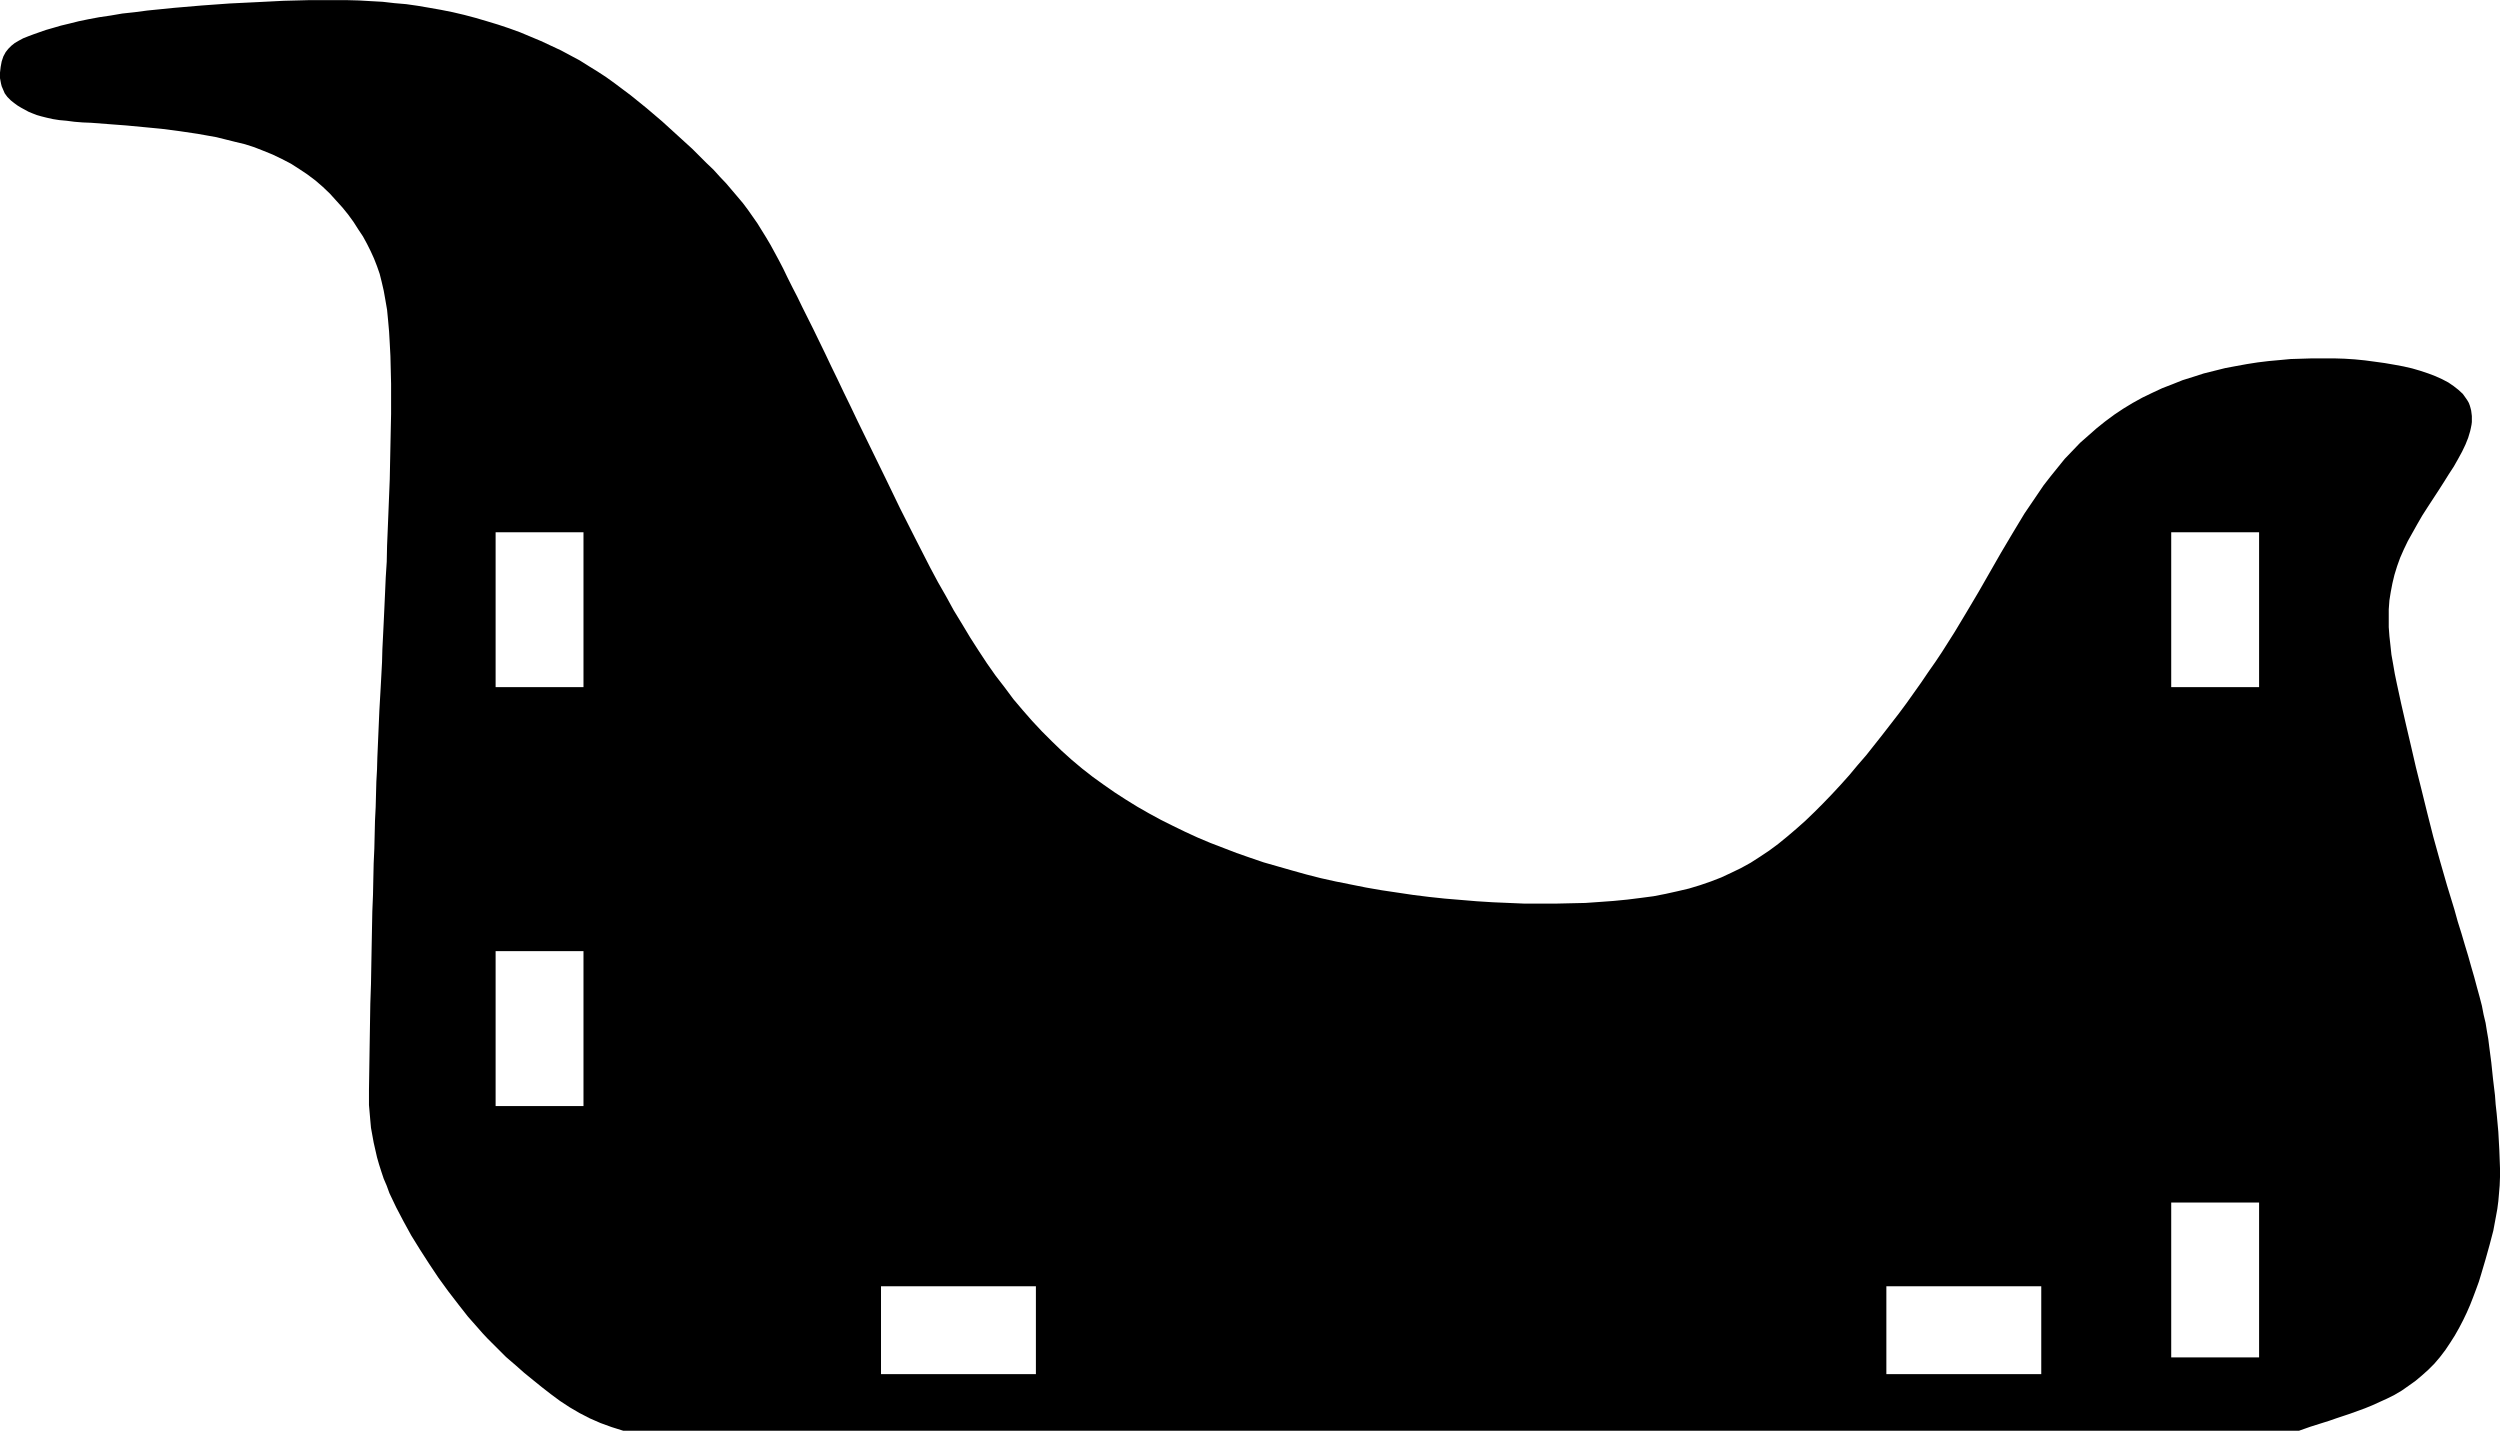
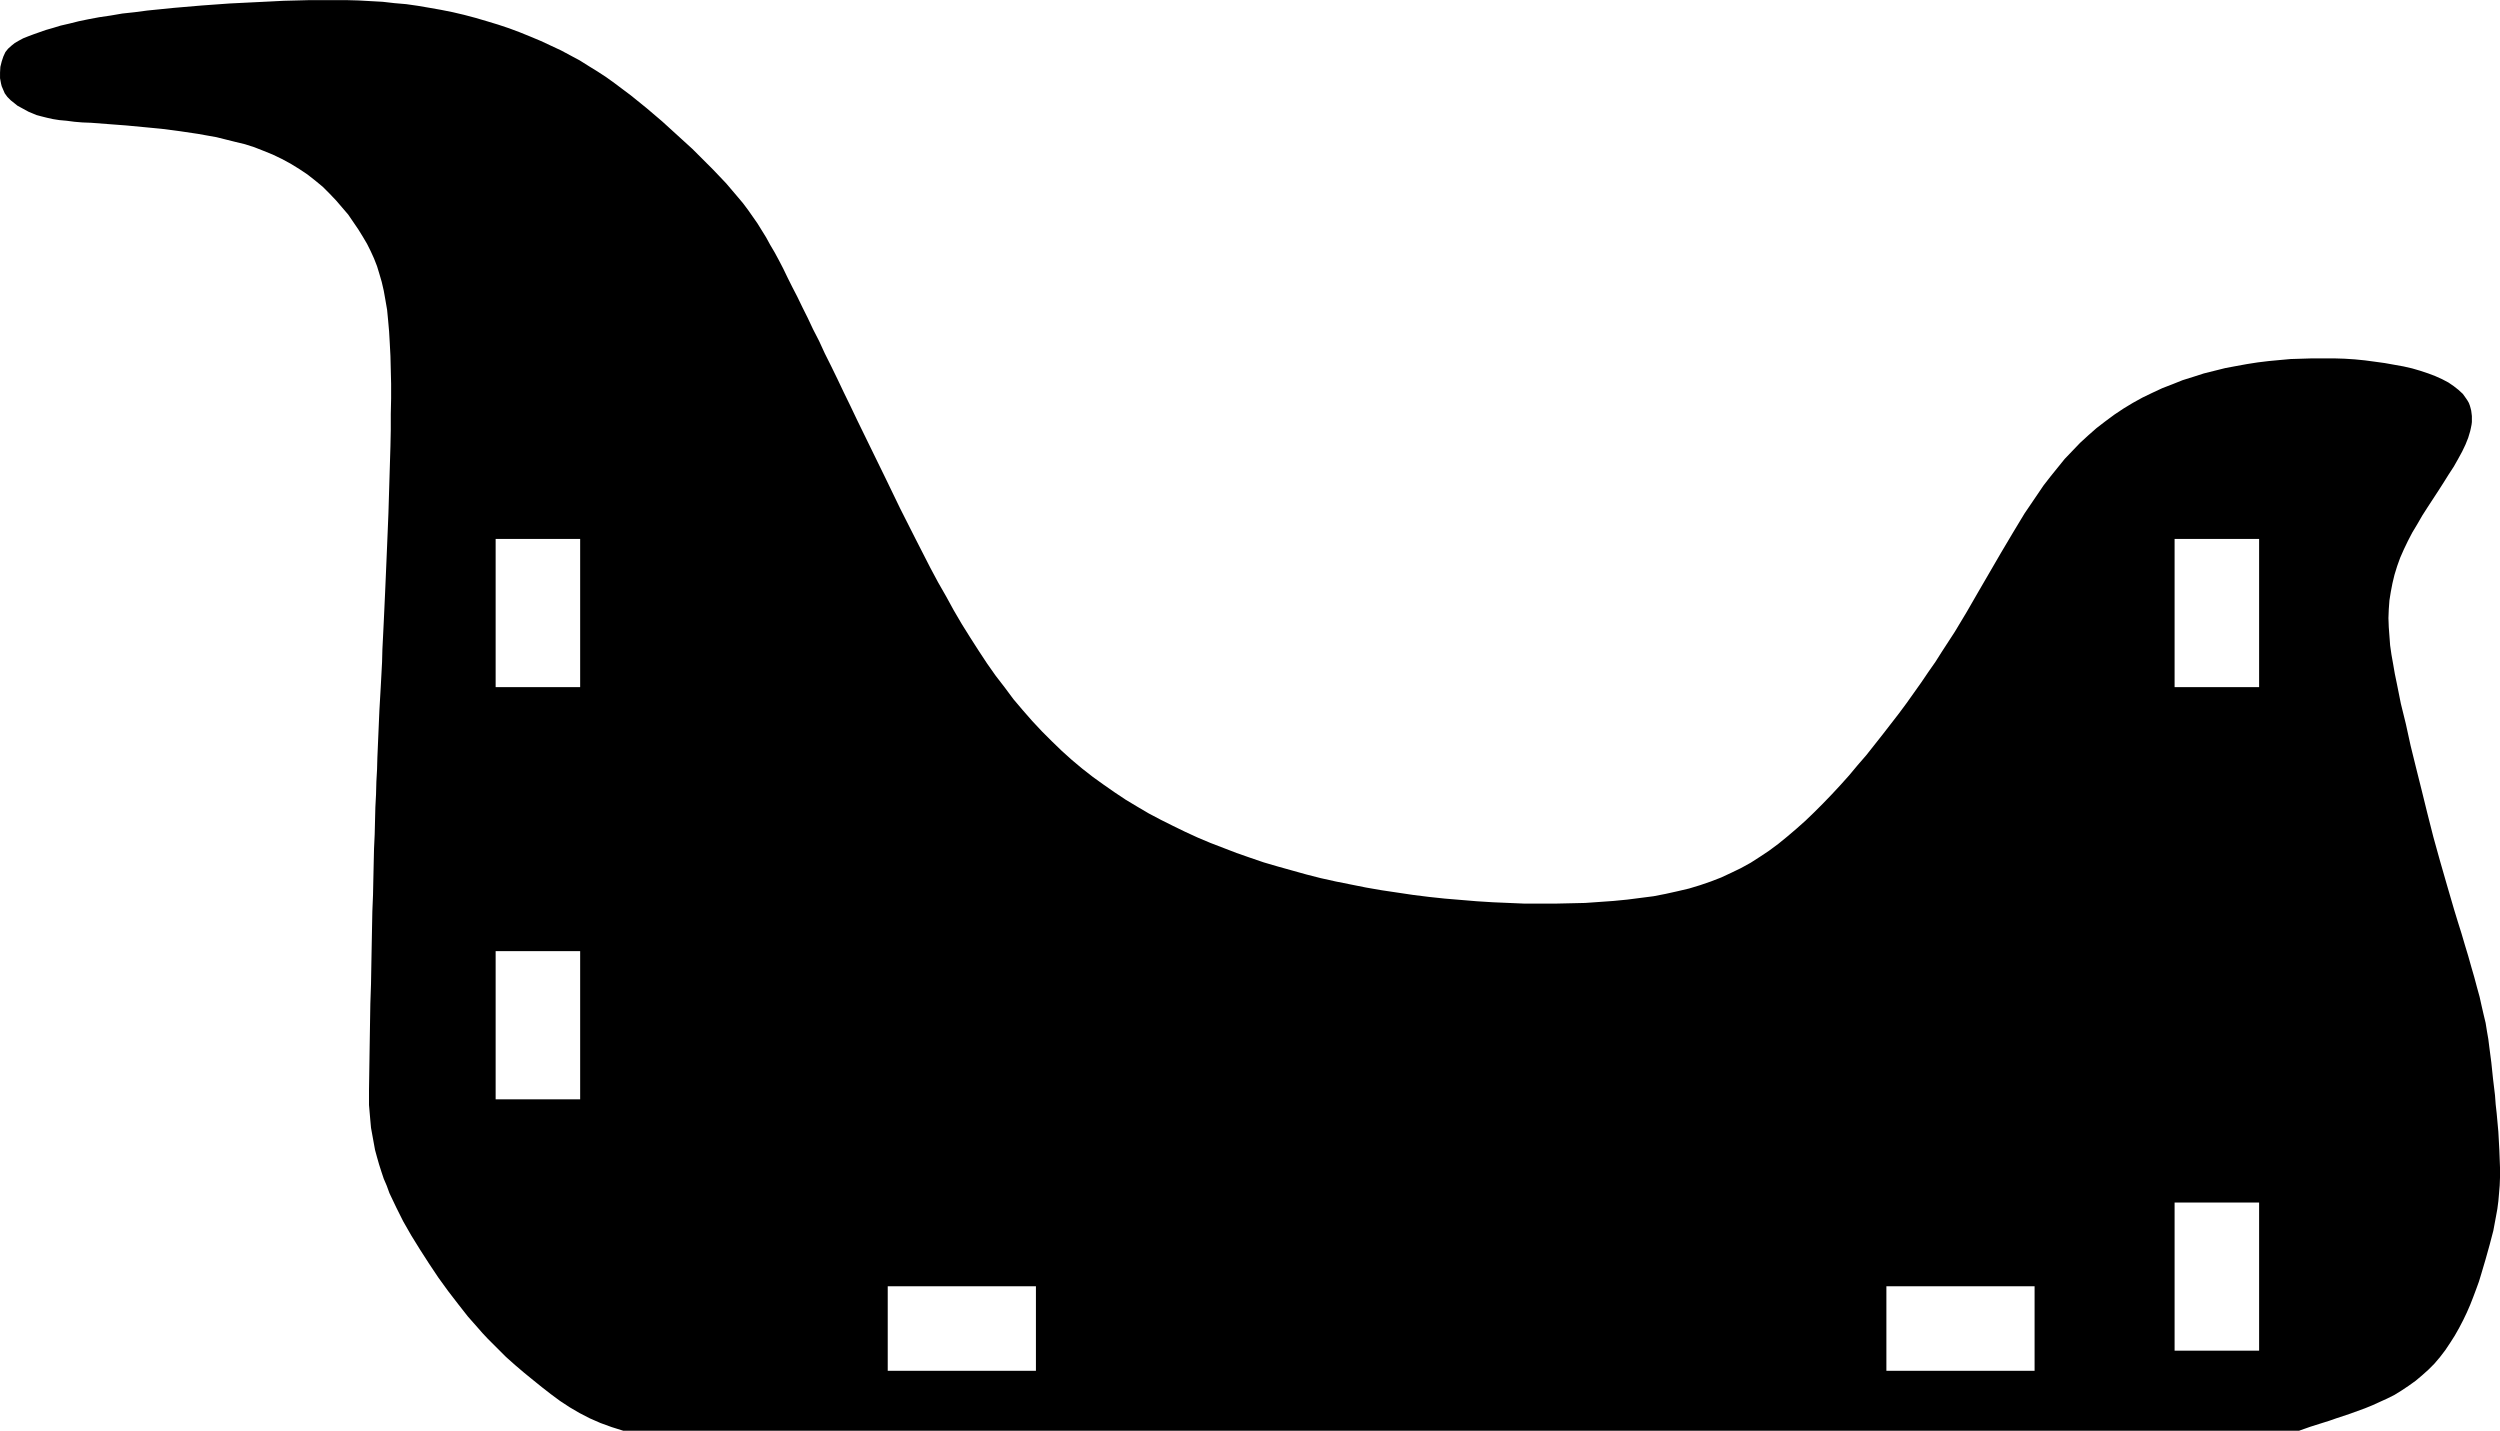
<svg xmlns="http://www.w3.org/2000/svg" xmlns:ns1="http://www.shapertools.com/namespaces/shaper" ns1:fusionaddin="version:1.7.0" width="7.46cm" height="4.269cm" version="1.1" x="0cm" y="0cm" viewBox="0 0 7.46 4.269" enable-background="new 0 0 7.46 4.269" xml:space="preserve">
-   <path d="M-2.123,0.031 L-2.123,0.031 -2.123,0.008 -2.123,-0.014 -2.121,-0.037 -2.119,-0.06 -2.117,-0.082 -2.113,-0.104 -2.109,-0.126 -2.104,-0.148 -2.099,-0.17 -2.093,-0.191 -2.086,-0.213 -2.079,-0.234 -2.07,-0.255 -2.062,-0.277 -2.052,-0.298 -2.042,-0.319 -2.02,-0.361 -1.997,-0.403 -1.971,-0.445 -1.944,-0.487 -1.916,-0.529 -1.887,-0.569 -1.857,-0.608 -1.828,-0.645 -1.813,-0.662 -1.798,-0.679 -1.784,-0.695 -1.769,-0.711 -1.755,-0.725 -1.741,-0.739 -1.714,-0.766 -1.686,-0.79 -1.66,-0.813 -1.633,-0.835 -1.607,-0.856 -1.58,-0.877 -1.553,-0.897 -1.524,-0.916 -1.495,-0.933 -1.464,-0.949 -1.432,-0.963 -1.399,-0.975 -1.364,-0.986 3.636,-0.986 3.636,-0.986 3.653,-0.98 3.67,-0.974 3.689,-0.968 3.708,-0.962 3.727,-0.956 3.747,-0.949 3.789,-0.935 3.833,-0.919 3.855,-0.91 3.877,-0.9 3.899,-0.89 3.921,-0.879 3.943,-0.866 3.963,-0.852 3.984,-0.837 4.003,-0.821 4.022,-0.804 4.04,-0.786 4.057,-0.766 4.073,-0.745 4.087,-0.724 4.101,-0.702 4.114,-0.679 4.126,-0.656 4.137,-0.633 4.147,-0.61 4.156,-0.587 4.165,-0.563 4.173,-0.541 4.18,-0.518 4.193,-0.474 4.205,-0.431 4.216,-0.389 4.224,-0.346 4.228,-0.324 4.231,-0.301 4.233,-0.278 4.235,-0.254 4.236,-0.229 4.236,-0.203 4.235,-0.176 4.234,-0.149 4.231,-0.094 4.226,-0.039 4.223,-0.012 4.221,0.015 4.218,0.04 4.215,0.065 4.21,0.113 4.204,0.159 4.201,0.183 4.197,0.206 4.193,0.231 4.187,0.256 4.182,0.282 4.175,0.309 4.167,0.338 4.159,0.368 4.15,0.399 4.141,0.431 4.131,0.464 4.121,0.498 4.11,0.533 4.1,0.569 4.078,0.641 4.057,0.714 4.037,0.786 4.019,0.857 4.002,0.926 3.985,0.994 3.97,1.059 3.955,1.123 3.941,1.184 3.928,1.244 3.922,1.273 3.917,1.302 3.912,1.33 3.909,1.358 3.906,1.385 3.904,1.412 3.904,1.439 3.904,1.465 3.906,1.492 3.91,1.517 3.915,1.543 3.921,1.568 3.929,1.594 3.938,1.619 3.949,1.644 3.961,1.669 3.975,1.694 3.989,1.719 4.004,1.745 4.02,1.77 4.052,1.819 4.068,1.844 4.083,1.868 4.098,1.891 4.111,1.914 4.123,1.936 4.133,1.957 4.141,1.977 4.147,1.997 4.149,2.006 4.151,2.016 4.152,2.024 4.152,2.033 4.152,2.042 4.151,2.05 4.15,2.058 4.148,2.066 4.146,2.073 4.143,2.081 4.139,2.088 4.135,2.094 4.125,2.108 4.112,2.12 4.098,2.131 4.082,2.142 4.063,2.152 4.043,2.161 4.022,2.169 3.998,2.177 3.974,2.184 3.948,2.19 3.921,2.195 3.892,2.2 3.863,2.204 3.833,2.208 3.803,2.211 3.772,2.213 3.74,2.214 3.708,2.214 3.676,2.214 3.644,2.213 3.611,2.212 3.579,2.209 3.546,2.206 3.513,2.202 3.481,2.197 3.448,2.191 3.416,2.185 3.384,2.177 3.352,2.169 3.321,2.159 3.289,2.149 3.259,2.137 3.228,2.125 3.198,2.111 3.169,2.097 3.14,2.081 3.112,2.064 3.085,2.046 3.058,2.026 3.033,2.006 3.008,1.984 2.983,1.962 2.96,1.938 2.937,1.914 2.916,1.888 2.895,1.862 2.874,1.835 2.855,1.807 2.836,1.779 2.817,1.751 2.782,1.693 2.747,1.634 2.68,1.517 2.645,1.458 2.609,1.398 2.571,1.338 2.551,1.308 2.53,1.278 2.509,1.247 2.487,1.216 2.465,1.185 2.442,1.154 2.394,1.092 2.345,1.03 2.319,1 2.294,0.97 2.268,0.941 2.242,0.913 2.215,0.885 2.189,0.859 2.163,0.834 2.136,0.81 2.109,0.787 2.082,0.765 2.055,0.745 2.028,0.727 2,0.709 1.971,0.693 1.942,0.679 1.912,0.665 1.881,0.653 1.849,0.642 1.816,0.632 1.782,0.624 1.746,0.616 1.71,0.609 1.672,0.604 1.632,0.599 1.591,0.595 1.55,0.592 1.507,0.589 1.462,0.588 1.418,0.587 1.372,0.587 1.325,0.587 1.278,0.589 1.231,0.591 1.183,0.594 1.135,0.598 1.087,0.602 1.04,0.607 0.992,0.613 0.945,0.62 0.898,0.627 0.852,0.635 0.807,0.644 0.762,0.653 0.717,0.663 0.674,0.674 0.631,0.686 0.589,0.698 0.547,0.71 0.506,0.724 0.466,0.738 0.427,0.753 0.388,0.768 0.35,0.784 0.313,0.801 0.276,0.819 0.24,0.837 0.205,0.856 0.17,0.876 0.136,0.897 0.102,0.919 0.069,0.942 0.037,0.965 0.005,0.99 -0.026,1.016 -0.056,1.043 -0.086,1.072 -0.115,1.101 -0.144,1.132 -0.172,1.164 -0.2,1.197 -0.226,1.232 -0.253,1.267 -0.279,1.304 -0.304,1.342 -0.329,1.381 -0.353,1.421 -0.378,1.462 -0.401,1.504 -0.425,1.546 -0.448,1.589 -0.493,1.677 -0.538,1.766 -0.581,1.855 -0.624,1.943 -0.645,1.986 -0.666,2.029 -0.686,2.071 -0.706,2.112 -0.725,2.152 -0.744,2.191 -0.762,2.229 -0.78,2.266 -0.797,2.301 -0.814,2.335 -0.83,2.367 -0.845,2.398 -0.86,2.427 -0.874,2.455 -0.887,2.482 -0.9,2.507 -0.913,2.531 -0.925,2.553 -0.938,2.575 -0.951,2.596 -0.964,2.617 -0.978,2.637 -0.992,2.657 -1.007,2.677 -1.023,2.696 -1.04,2.716 -1.057,2.736 -1.076,2.756 -1.095,2.777 -1.116,2.797 -1.158,2.839 -1.203,2.88 -1.248,2.921 -1.295,2.961 -1.342,2.999 -1.366,3.017 -1.39,3.035 -1.415,3.053 -1.441,3.07 -1.467,3.086 -1.494,3.103 -1.522,3.118 -1.55,3.133 -1.58,3.147 -1.61,3.161 -1.641,3.174 -1.672,3.187 -1.705,3.199 -1.738,3.21 -1.771,3.22 -1.805,3.23 -1.839,3.239 -1.873,3.247 -1.908,3.254 -1.942,3.26 -1.977,3.266 -2.012,3.271 -2.047,3.274 -2.082,3.278 -2.118,3.28 -2.153,3.282 -2.19,3.283 -2.226,3.283 -2.263,3.283 -2.301,3.283 -2.339,3.282 -2.378,3.281 -2.417,3.279 -2.457,3.277 -2.539,3.273 -2.622,3.267 -2.704,3.26 -2.744,3.256 -2.784,3.252 -2.822,3.247 -2.859,3.243 -2.894,3.237 -2.928,3.232 -2.96,3.226 -2.989,3.22 -3.017,3.213 -3.042,3.207 -3.066,3.2 -3.087,3.194 -3.107,3.187 -3.124,3.181 -3.14,3.175 -3.155,3.169 -3.168,3.162 -3.18,3.155 -3.19,3.147 -3.199,3.138 -3.207,3.128 -3.214,3.115 -3.219,3.1 -3.222,3.084 -3.224,3.067 -3.224,3.05 -3.221,3.034 -3.219,3.026 -3.216,3.019 -3.213,3.012 -3.21,3.005 -3.202,2.994 -3.192,2.984 -3.182,2.976 -3.171,2.968 -3.161,2.962 -3.139,2.95 -3.127,2.945 -3.114,2.94 -3.1,2.936 -3.084,2.932 -3.066,2.928 -3.047,2.925 -3.025,2.923 -3.002,2.92 -2.977,2.918 -2.952,2.917 -2.9,2.913 -2.847,2.909 -2.794,2.904 -2.742,2.899 -2.688,2.892 -2.634,2.884 -2.606,2.879 -2.578,2.874 -2.55,2.867 -2.522,2.86 -2.493,2.853 -2.465,2.844 -2.437,2.833 -2.41,2.822 -2.383,2.809 -2.356,2.795 -2.331,2.779 -2.307,2.763 -2.283,2.745 -2.261,2.726 -2.24,2.706 -2.221,2.685 -2.202,2.664 -2.185,2.643 -2.169,2.621 -2.155,2.599 -2.141,2.578 -2.129,2.556 -2.118,2.534 -2.108,2.512 -2.099,2.489 -2.091,2.466 -2.085,2.442 -2.079,2.416 -2.074,2.388 -2.069,2.359 -2.066,2.328 -2.063,2.294 -2.061,2.259 -2.059,2.221 -2.058,2.18 -2.057,2.138 -2.057,2.094 -2.057,2.048 -2.058,2.001 -2.059,1.952 -2.061,1.853 -2.065,1.753 -2.067,1.703 -2.069,1.655 -2.07,1.607 -2.073,1.56 -2.075,1.514 -2.077,1.47 -2.079,1.427 -2.081,1.386 -2.083,1.346 -2.084,1.308 -2.086,1.27 -2.088,1.233 -2.092,1.163 -2.098,1.023 -2.099,0.987 -2.101,0.951 -2.102,0.913 -2.103,0.875 -2.105,0.835 -2.106,0.794 -2.107,0.751 -2.109,0.707 -2.11,0.661 -2.111,0.613 -2.113,0.564 -2.114,0.512 -2.115,0.459 -2.116,0.404 -2.117,0.347 -2.119,0.288 -2.12,0.226 -2.121,0.163 -2.122,0.098 -2.123,0.031z" transform="matrix(1,0,0,-1,3.224016,3.283375)" fill="rgb(0,0,0)" ns1:cutDepth="0.35cm" stroke-linecap="round" stroke-linejoin="round" />
-   <path d="M-0.114,-0.836 L-0.614,-0.836 -0.614,-0.536 -0.114,-0.536 -0.114,-0.836z" transform="matrix(1,0,0,-1,3.224016,3.283375)" fill="rgb(255,255,255)" stroke="rgb(0,0,0)" stroke-width="0.001cm" stroke-linecap="round" stroke-linejoin="round" ns1:cutDepth="0.35cm" />
-   <path d="M-1.464,1.214 L-1.764,1.214 -1.764,1.714 -1.464,1.714 -1.464,1.214z" transform="matrix(1,0,0,-1,3.224016,3.283375)" fill="rgb(255,255,255)" stroke="rgb(0,0,0)" stroke-width="0.001cm" stroke-linecap="round" stroke-linejoin="round" ns1:cutDepth="0.35cm" />
-   <path d="M-1.464,-0.036 L-1.764,-0.036 -1.764,0.464 -1.464,0.464 -1.464,-0.036z" transform="matrix(1,0,0,-1,3.224016,3.283375)" fill="rgb(255,255,255)" stroke="rgb(0,0,0)" stroke-width="0.001cm" stroke-linecap="round" stroke-linejoin="round" ns1:cutDepth="0.35cm" />
-   <path d="M2.886,-0.836 L2.386,-0.836 2.386,-0.536 2.886,-0.536 2.886,-0.836z" transform="matrix(1,0,0,-1,3.224016,3.283375)" fill="rgb(255,255,255)" stroke="rgb(0,0,0)" stroke-width="0.001cm" stroke-linecap="round" stroke-linejoin="round" ns1:cutDepth="0.35cm" />
-   <path d="M3.236,1.714 L3.536,1.714 3.536,1.214 3.236,1.214 3.236,1.714z" transform="matrix(1,0,0,-1,3.224016,3.283375)" fill="rgb(255,255,255)" stroke="rgb(0,0,0)" stroke-width="0.001cm" stroke-linecap="round" stroke-linejoin="round" ns1:cutDepth="0.35cm" />
-   <path d="M3.536,-0.286 L3.536,-0.786 3.236,-0.786 3.236,-0.286 3.536,-0.286z" transform="matrix(1,0,0,-1,3.224016,3.283375)" fill="rgb(255,255,255)" stroke="rgb(0,0,0)" stroke-width="0.001cm" stroke-linecap="round" stroke-linejoin="round" ns1:cutDepth="0.35cm" />
+   <path d="M3.526,-1.236 L3.526,-1.236 3.543,-1.23 3.56,-1.224 3.579,-1.218 3.598,-1.212 3.617,-1.206 3.637,-1.199 3.679,-1.185 3.723,-1.169 3.745,-1.16 3.767,-1.15 3.789,-1.14 3.811,-1.129 3.832,-1.116 3.853,-1.102 3.874,-1.087 3.893,-1.071 3.912,-1.054 3.93,-1.036 3.947,-1.016 3.963,-0.995 3.977,-0.974 3.991,-0.952 4.004,-0.929 4.016,-0.906 4.027,-0.883 4.037,-0.86 4.046,-0.837 4.055,-0.813 4.063,-0.791 4.07,-0.768 4.083,-0.724 4.095,-0.681 4.106,-0.639 4.114,-0.596 4.118,-0.574 4.121,-0.551 4.123,-0.528 4.125,-0.504 4.126,-0.479 4.126,-0.453 4.125,-0.426 4.124,-0.399 4.121,-0.344 4.116,-0.289 4.113,-0.262 4.111,-0.235 4.108,-0.21 4.105,-0.185 4.1,-0.137 4.094,-0.091 4.091,-0.067 4.087,-0.044 4.083,-0.019 4.077,0.006 4.071,0.032 4.065,0.059 4.057,0.088 4.049,0.118 4.04,0.149 4.031,0.181 4.021,0.214 4.011,0.248 4,0.283 3.989,0.319 3.968,0.391 3.947,0.464 3.927,0.536 3.909,0.607 3.892,0.676 3.875,0.744 3.859,0.809 3.845,0.873 3.83,0.934 3.818,0.994 3.812,1.023 3.807,1.052 3.802,1.08 3.798,1.108 3.796,1.135 3.794,1.162 3.793,1.189 3.794,1.215 3.796,1.242 3.8,1.267 3.805,1.293 3.811,1.318 3.819,1.344 3.828,1.369 3.839,1.394 3.851,1.419 3.864,1.444 3.879,1.469 3.894,1.495 3.91,1.52 3.942,1.569 3.958,1.594 3.973,1.618 3.988,1.641 4.001,1.664 4.013,1.686 4.023,1.707 4.031,1.727 4.037,1.747 4.039,1.756 4.041,1.766 4.042,1.774 4.042,1.783 4.042,1.792 4.041,1.8 4.04,1.808 4.038,1.816 4.036,1.823 4.033,1.831 4.029,1.838 4.025,1.844 4.015,1.858 4.002,1.87 3.988,1.881 3.972,1.892 3.953,1.902 3.933,1.911 3.912,1.919 3.888,1.927 3.864,1.934 3.838,1.94 3.81,1.945 3.782,1.95 3.753,1.954 3.723,1.958 3.693,1.961 3.662,1.963 3.63,1.964 3.598,1.964 3.566,1.964 3.534,1.963 3.501,1.962 3.468,1.959 3.436,1.956 3.403,1.952 3.371,1.947 3.338,1.941 3.306,1.935 3.274,1.927 3.242,1.919 3.211,1.909 3.179,1.899 3.149,1.887 3.118,1.875 3.088,1.861 3.059,1.847 3.03,1.831 3.002,1.814 2.975,1.796 2.948,1.776 2.922,1.756 2.897,1.734 2.873,1.712 2.85,1.688 2.827,1.664 2.806,1.638 2.785,1.612 2.764,1.585 2.745,1.557 2.726,1.529 2.707,1.501 2.672,1.443 2.637,1.384 2.569,1.267 2.535,1.208 2.499,1.148 2.46,1.088 2.441,1.058 2.42,1.028 2.399,0.997 2.377,0.966 2.355,0.935 2.332,0.904 2.284,0.842 2.235,0.78 2.209,0.75 2.184,0.72 2.158,0.691 2.132,0.663 2.105,0.635 2.079,0.609 2.053,0.584 2.026,0.56 1.999,0.537 1.972,0.515 1.945,0.495 1.918,0.477 1.89,0.459 1.861,0.443 1.832,0.429 1.802,0.415 1.771,0.403 1.739,0.392 1.706,0.382 1.672,0.374 1.636,0.366 1.6,0.359 1.561,0.354 1.522,0.349 1.481,0.345 1.439,0.342 1.396,0.339 1.352,0.338 1.307,0.337 1.262,0.337 1.215,0.337 1.168,0.339 1.121,0.341 1.073,0.344 1.025,0.348 0.977,0.352 0.93,0.357 0.882,0.363 0.835,0.37 0.788,0.377 0.742,0.385 0.697,0.394 0.652,0.403 0.607,0.413 0.564,0.424 0.521,0.436 0.478,0.448 0.437,0.46 0.396,0.474 0.356,0.488 0.317,0.503 0.278,0.518 0.24,0.534 0.203,0.551 0.166,0.569 0.13,0.587 0.094,0.606 0.06,0.626 0.025,0.647 -0.008,0.669 -0.041,0.692 -0.073,0.715 -0.105,0.74 -0.136,0.766 -0.166,0.793 -0.196,0.822 -0.225,0.851 -0.254,0.882 -0.282,0.914 -0.31,0.947 -0.336,0.982 -0.363,1.017 -0.389,1.054 -0.414,1.092 -0.439,1.131 -0.464,1.171 -0.488,1.212 -0.511,1.254 -0.535,1.296 -0.558,1.339 -0.603,1.427 -0.648,1.516 -0.691,1.605 -0.734,1.693 -0.755,1.736 -0.776,1.779 -0.796,1.821 -0.816,1.862 -0.835,1.902 -0.854,1.941 -0.873,1.979 -0.89,2.016 -0.908,2.051 -0.924,2.085 -0.94,2.117 -0.955,2.148 -0.97,2.177 -0.984,2.205 -0.997,2.232 -1.01,2.257 -1.023,2.281 -1.036,2.303 -1.048,2.325 -1.061,2.346 -1.074,2.367 -1.088,2.387 -1.102,2.407 -1.117,2.427 -1.133,2.446 -1.15,2.466 -1.167,2.486 -1.186,2.506 -1.206,2.527 -1.226,2.547 -1.268,2.589 -1.313,2.63 -1.358,2.671 -1.405,2.711 -1.452,2.749 -1.476,2.767 -1.5,2.785 -1.525,2.803 -1.551,2.82 -1.577,2.836 -1.604,2.853 -1.632,2.868 -1.66,2.883 -1.69,2.897 -1.72,2.911 -1.751,2.924 -1.783,2.937 -1.815,2.949 -1.848,2.96 -1.881,2.97 -1.915,2.98 -1.949,2.989 -1.983,2.997 -2.018,3.004 -2.052,3.01 -2.087,3.016 -2.122,3.021 -2.157,3.024 -2.192,3.028 -2.228,3.03 -2.264,3.032 -2.3,3.033 -2.336,3.033 -2.373,3.033 -2.411,3.033 -2.449,3.032 -2.488,3.031 -2.527,3.029 -2.568,3.027 -2.649,3.023 -2.732,3.017 -2.814,3.01 -2.854,3.006 -2.894,3.002 -2.932,2.997 -2.969,2.993 -3.004,2.987 -3.038,2.982 -3.07,2.976 -3.099,2.97 -3.127,2.963 -3.153,2.957 -3.176,2.95 -3.197,2.944 -3.217,2.937 -3.234,2.931 -3.25,2.925 -3.265,2.919 -3.278,2.912 -3.29,2.905 -3.3,2.897 -3.31,2.888 -3.318,2.878 -3.324,2.865 -3.329,2.85 -3.333,2.834 -3.334,2.817 -3.334,2.8 -3.331,2.784 -3.329,2.776 -3.326,2.769 -3.323,2.762 -3.32,2.755 -3.312,2.744 -3.302,2.734 -3.292,2.726 -3.282,2.718 -3.271,2.712 -3.249,2.7 -3.237,2.695 -3.225,2.69 -3.21,2.686 -3.194,2.682 -3.176,2.678 -3.157,2.675 -3.135,2.673 -3.112,2.67 -3.088,2.668 -3.062,2.667 -3.01,2.663 -2.957,2.659 -2.904,2.654 -2.852,2.649 -2.798,2.642 -2.744,2.634 -2.716,2.629 -2.688,2.624 -2.66,2.617 -2.632,2.61 -2.603,2.603 -2.575,2.594 -2.547,2.583 -2.52,2.572 -2.493,2.559 -2.467,2.545 -2.441,2.529 -2.417,2.513 -2.394,2.495 -2.371,2.476 -2.351,2.456 -2.331,2.435 -2.313,2.414 -2.295,2.393 -2.28,2.371 -2.265,2.349 -2.252,2.328 -2.239,2.306 -2.228,2.284 -2.218,2.262 -2.209,2.239 -2.202,2.216 -2.195,2.192 -2.189,2.166 -2.184,2.138 -2.179,2.109 -2.176,2.078 -2.173,2.044 -2.171,2.009 -2.169,1.971 -2.168,1.93 -2.167,1.888 -2.167,1.844 -2.168,1.798 -2.168,1.751 -2.169,1.702 -2.172,1.603 -2.175,1.503 -2.177,1.453 -2.179,1.405 -2.181,1.357 -2.183,1.31 -2.185,1.264 -2.187,1.22 -2.189,1.177 -2.191,1.136 -2.193,1.096 -2.194,1.058 -2.196,1.02 -2.198,0.983 -2.202,0.913 -2.208,0.773 -2.209,0.737 -2.211,0.701 -2.212,0.663 -2.214,0.625 -2.215,0.585 -2.216,0.544 -2.218,0.501 -2.219,0.457 -2.22,0.411 -2.221,0.363 -2.223,0.314 -2.224,0.262 -2.225,0.209 -2.226,0.154 -2.227,0.097 -2.229,0.038 -2.23,-0.024 -2.231,-0.087 -2.232,-0.152 -2.233,-0.219 -2.233,-0.219 -2.233,-0.242 -2.233,-0.264 -2.231,-0.287 -2.229,-0.31 -2.227,-0.332 -2.223,-0.354 -2.219,-0.376 -2.215,-0.398 -2.209,-0.42 -2.203,-0.441 -2.196,-0.463 -2.189,-0.484 -2.18,-0.505 -2.172,-0.527 -2.162,-0.548 -2.152,-0.569 -2.131,-0.611 -2.107,-0.653 -2.081,-0.695 -2.054,-0.737 -2.026,-0.779 -1.997,-0.819 -1.967,-0.858 -1.938,-0.895 -1.923,-0.912 -1.908,-0.929 -1.894,-0.945 -1.879,-0.961 -1.865,-0.975 -1.851,-0.989 -1.824,-1.016 -1.797,-1.04 -1.77,-1.063 -1.743,-1.085 -1.717,-1.106 -1.69,-1.127 -1.663,-1.147 -1.634,-1.166 -1.605,-1.183 -1.574,-1.199 -1.542,-1.213 -1.509,-1.225 -1.474,-1.236 3.526,-1.236z" transform="matrix(1,0,0,-1,3.334094,3.033375)" fill="rgb(0,0,0)" ns1:cutDepth="0.3cm" stroke-linecap="round" stroke-linejoin="round" />
+   <path d="M2.756,-1.076 L2.276,-1.076 2.276,-0.786 2.756,-0.786 2.756,-1.076z" transform="matrix(1,0,0,-1,3.334094,3.033375)" fill="rgb(255,255,255)" stroke="rgb(0,0,0)" stroke-width="0.001cm" stroke-linecap="round" stroke-linejoin="round" ns1:cutDepth="0.3cm" />
+   <path d="M3.426,1.444 L3.426,0.964 3.136,0.964 3.136,1.444 3.426,1.444z" transform="matrix(1,0,0,-1,3.334094,3.033375)" fill="rgb(255,255,255)" stroke="rgb(0,0,0)" stroke-width="0.001cm" stroke-linecap="round" stroke-linejoin="round" ns1:cutDepth="0.3cm" />
+   <path d="M-0.224,-0.786 L-0.224,-1.076 -0.704,-1.076 -0.704,-0.786 -0.224,-0.786z" transform="matrix(1,0,0,-1,3.334094,3.033375)" fill="rgb(255,255,255)" stroke="rgb(0,0,0)" stroke-width="0.001cm" stroke-linecap="round" stroke-linejoin="round" ns1:cutDepth="0.3cm" />
+   <path d="M-1.874,0.214 L-1.584,0.214 -1.584,-0.266 -1.874,-0.266 -1.874,0.214z" transform="matrix(1,0,0,-1,3.334094,3.033375)" fill="rgb(255,255,255)" stroke="rgb(0,0,0)" stroke-width="0.001cm" stroke-linecap="round" stroke-linejoin="round" ns1:cutDepth="0.3cm" />
+   <path d="M-1.874,1.444 L-1.584,1.444 -1.584,0.964 -1.874,0.964 -1.874,1.444z" transform="matrix(1,0,0,-1,3.334094,3.033375)" fill="rgb(255,255,255)" stroke="rgb(0,0,0)" stroke-width="0.001cm" stroke-linecap="round" stroke-linejoin="round" ns1:cutDepth="0.3cm" />
+   <path d="M3.136,-1.016 L3.136,-0.536 3.426,-0.536 3.426,-1.016 3.136,-1.016z" transform="matrix(1,0,0,-1,3.334094,3.033375)" fill="rgb(255,255,255)" stroke="rgb(0,0,0)" stroke-width="0.001cm" stroke-linecap="round" stroke-linejoin="round" ns1:cutDepth="0.3cm" />
</svg>
